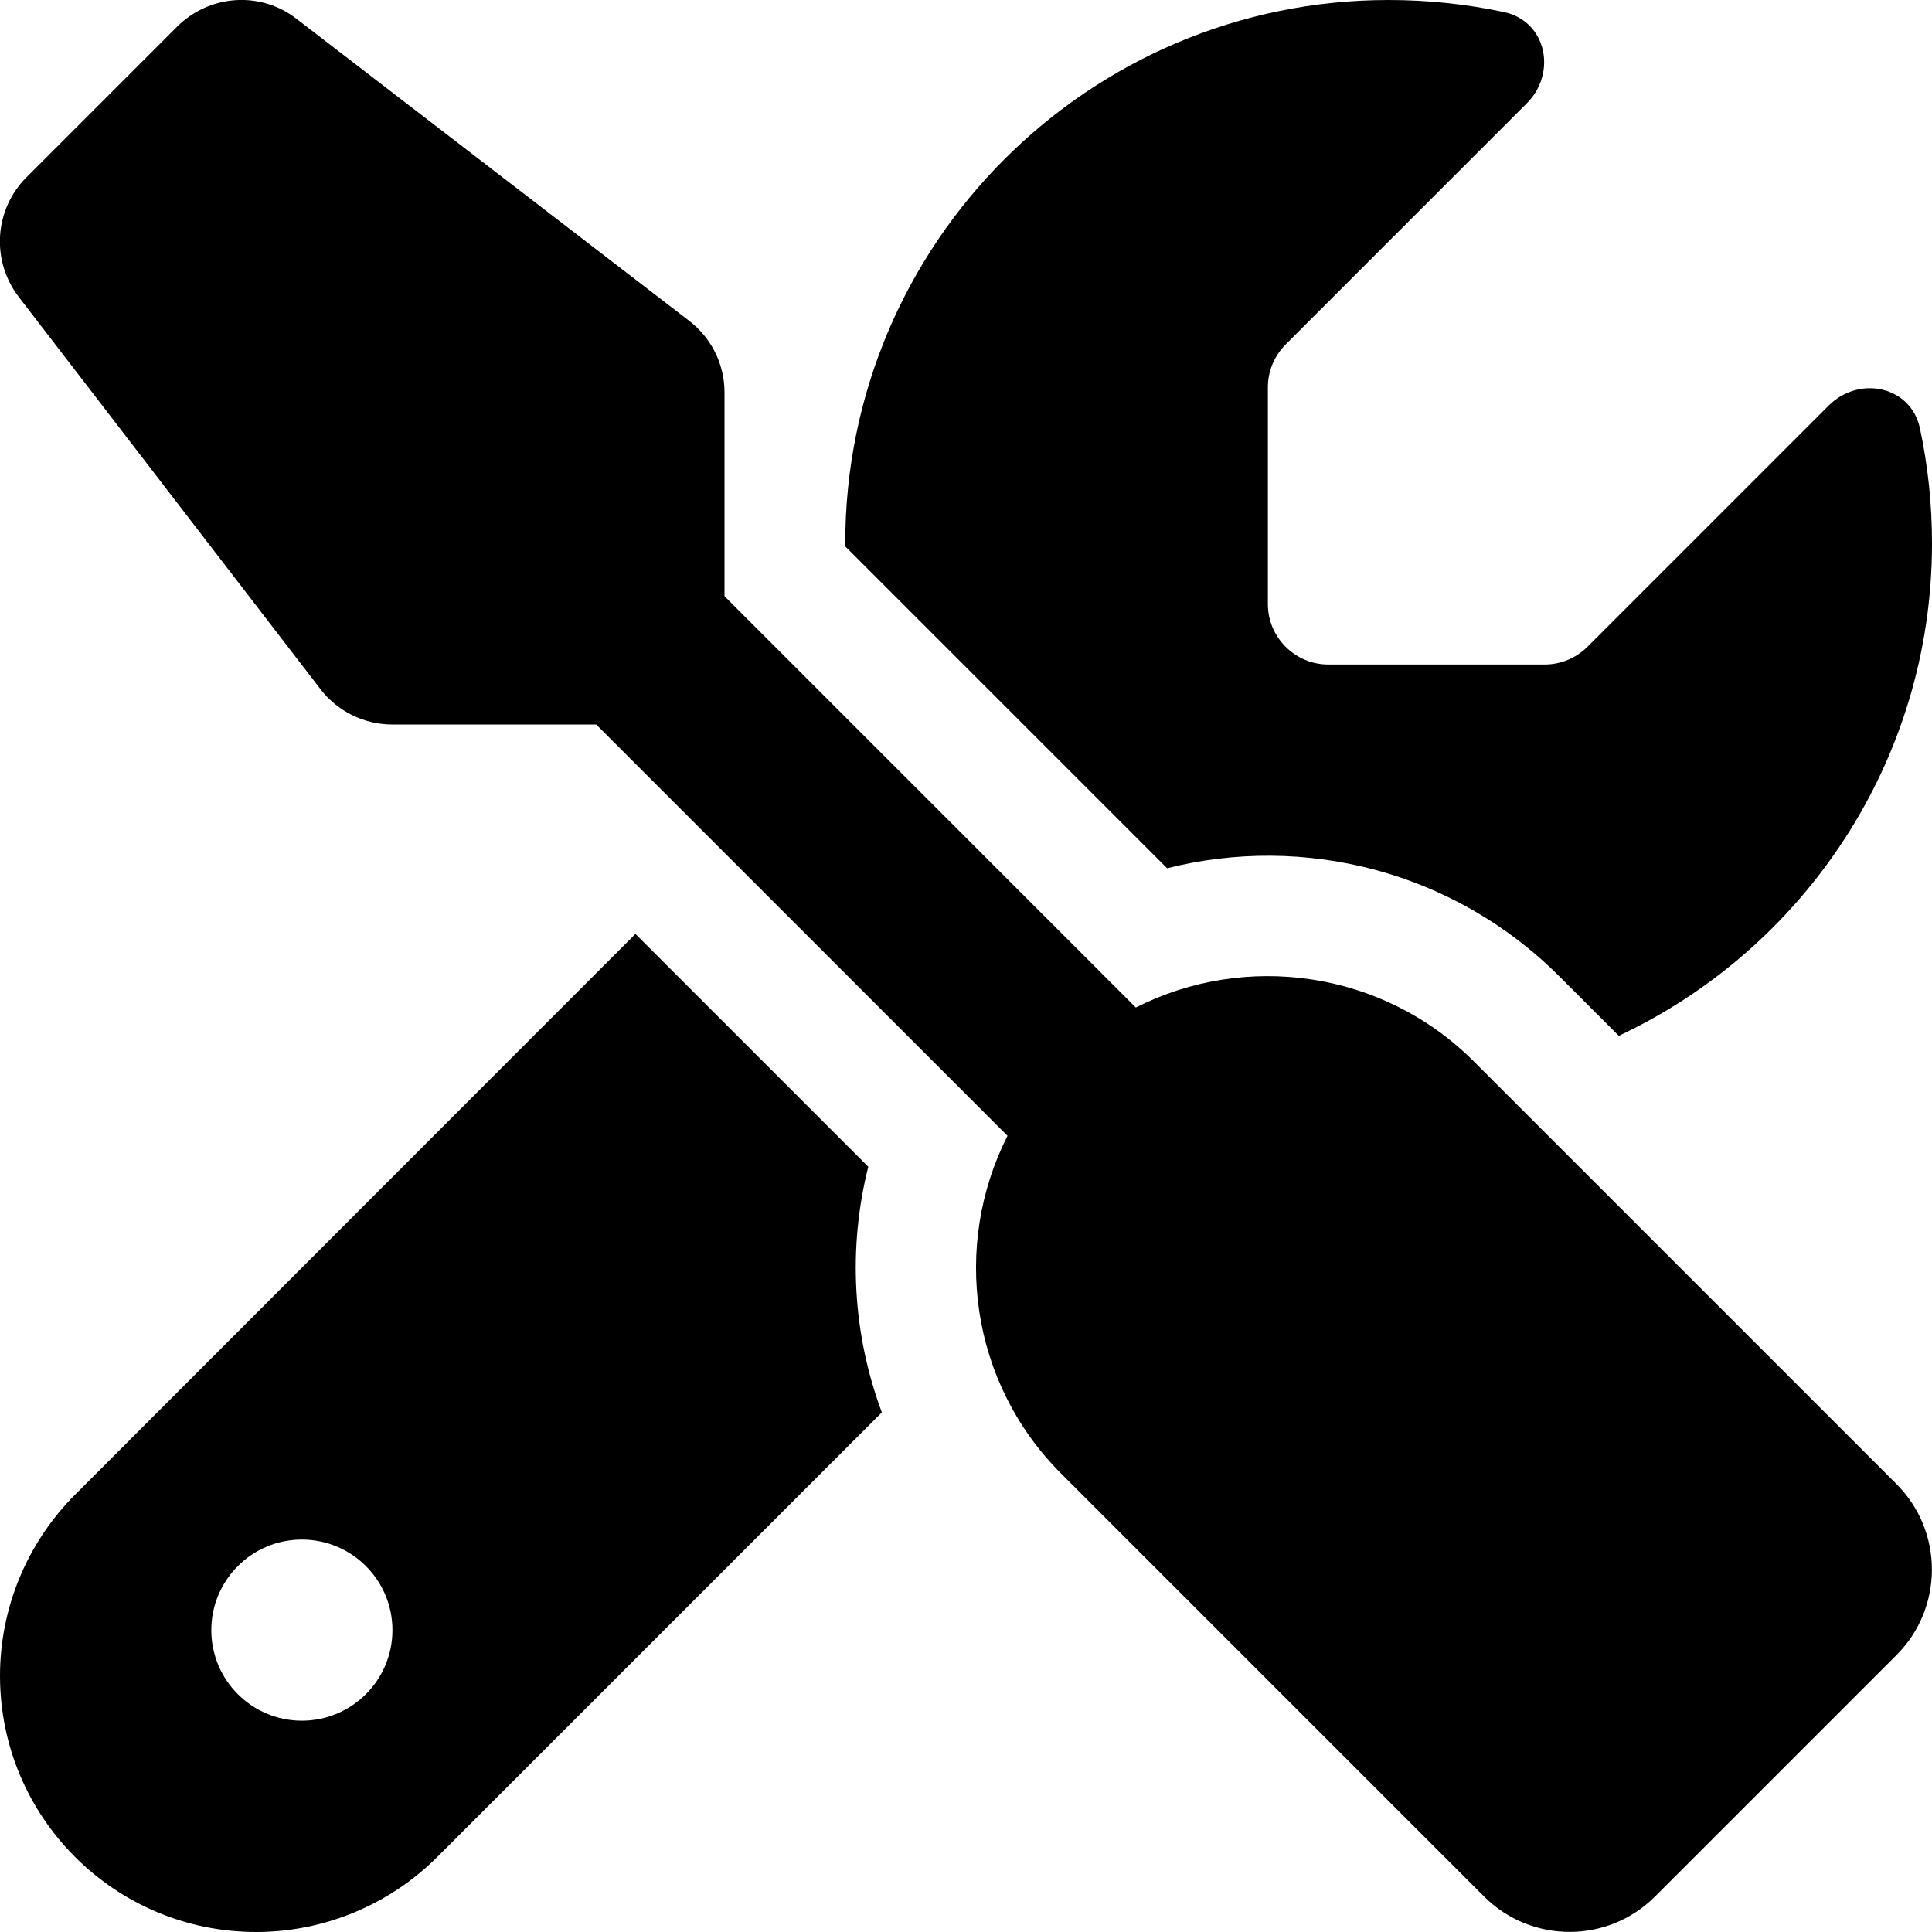
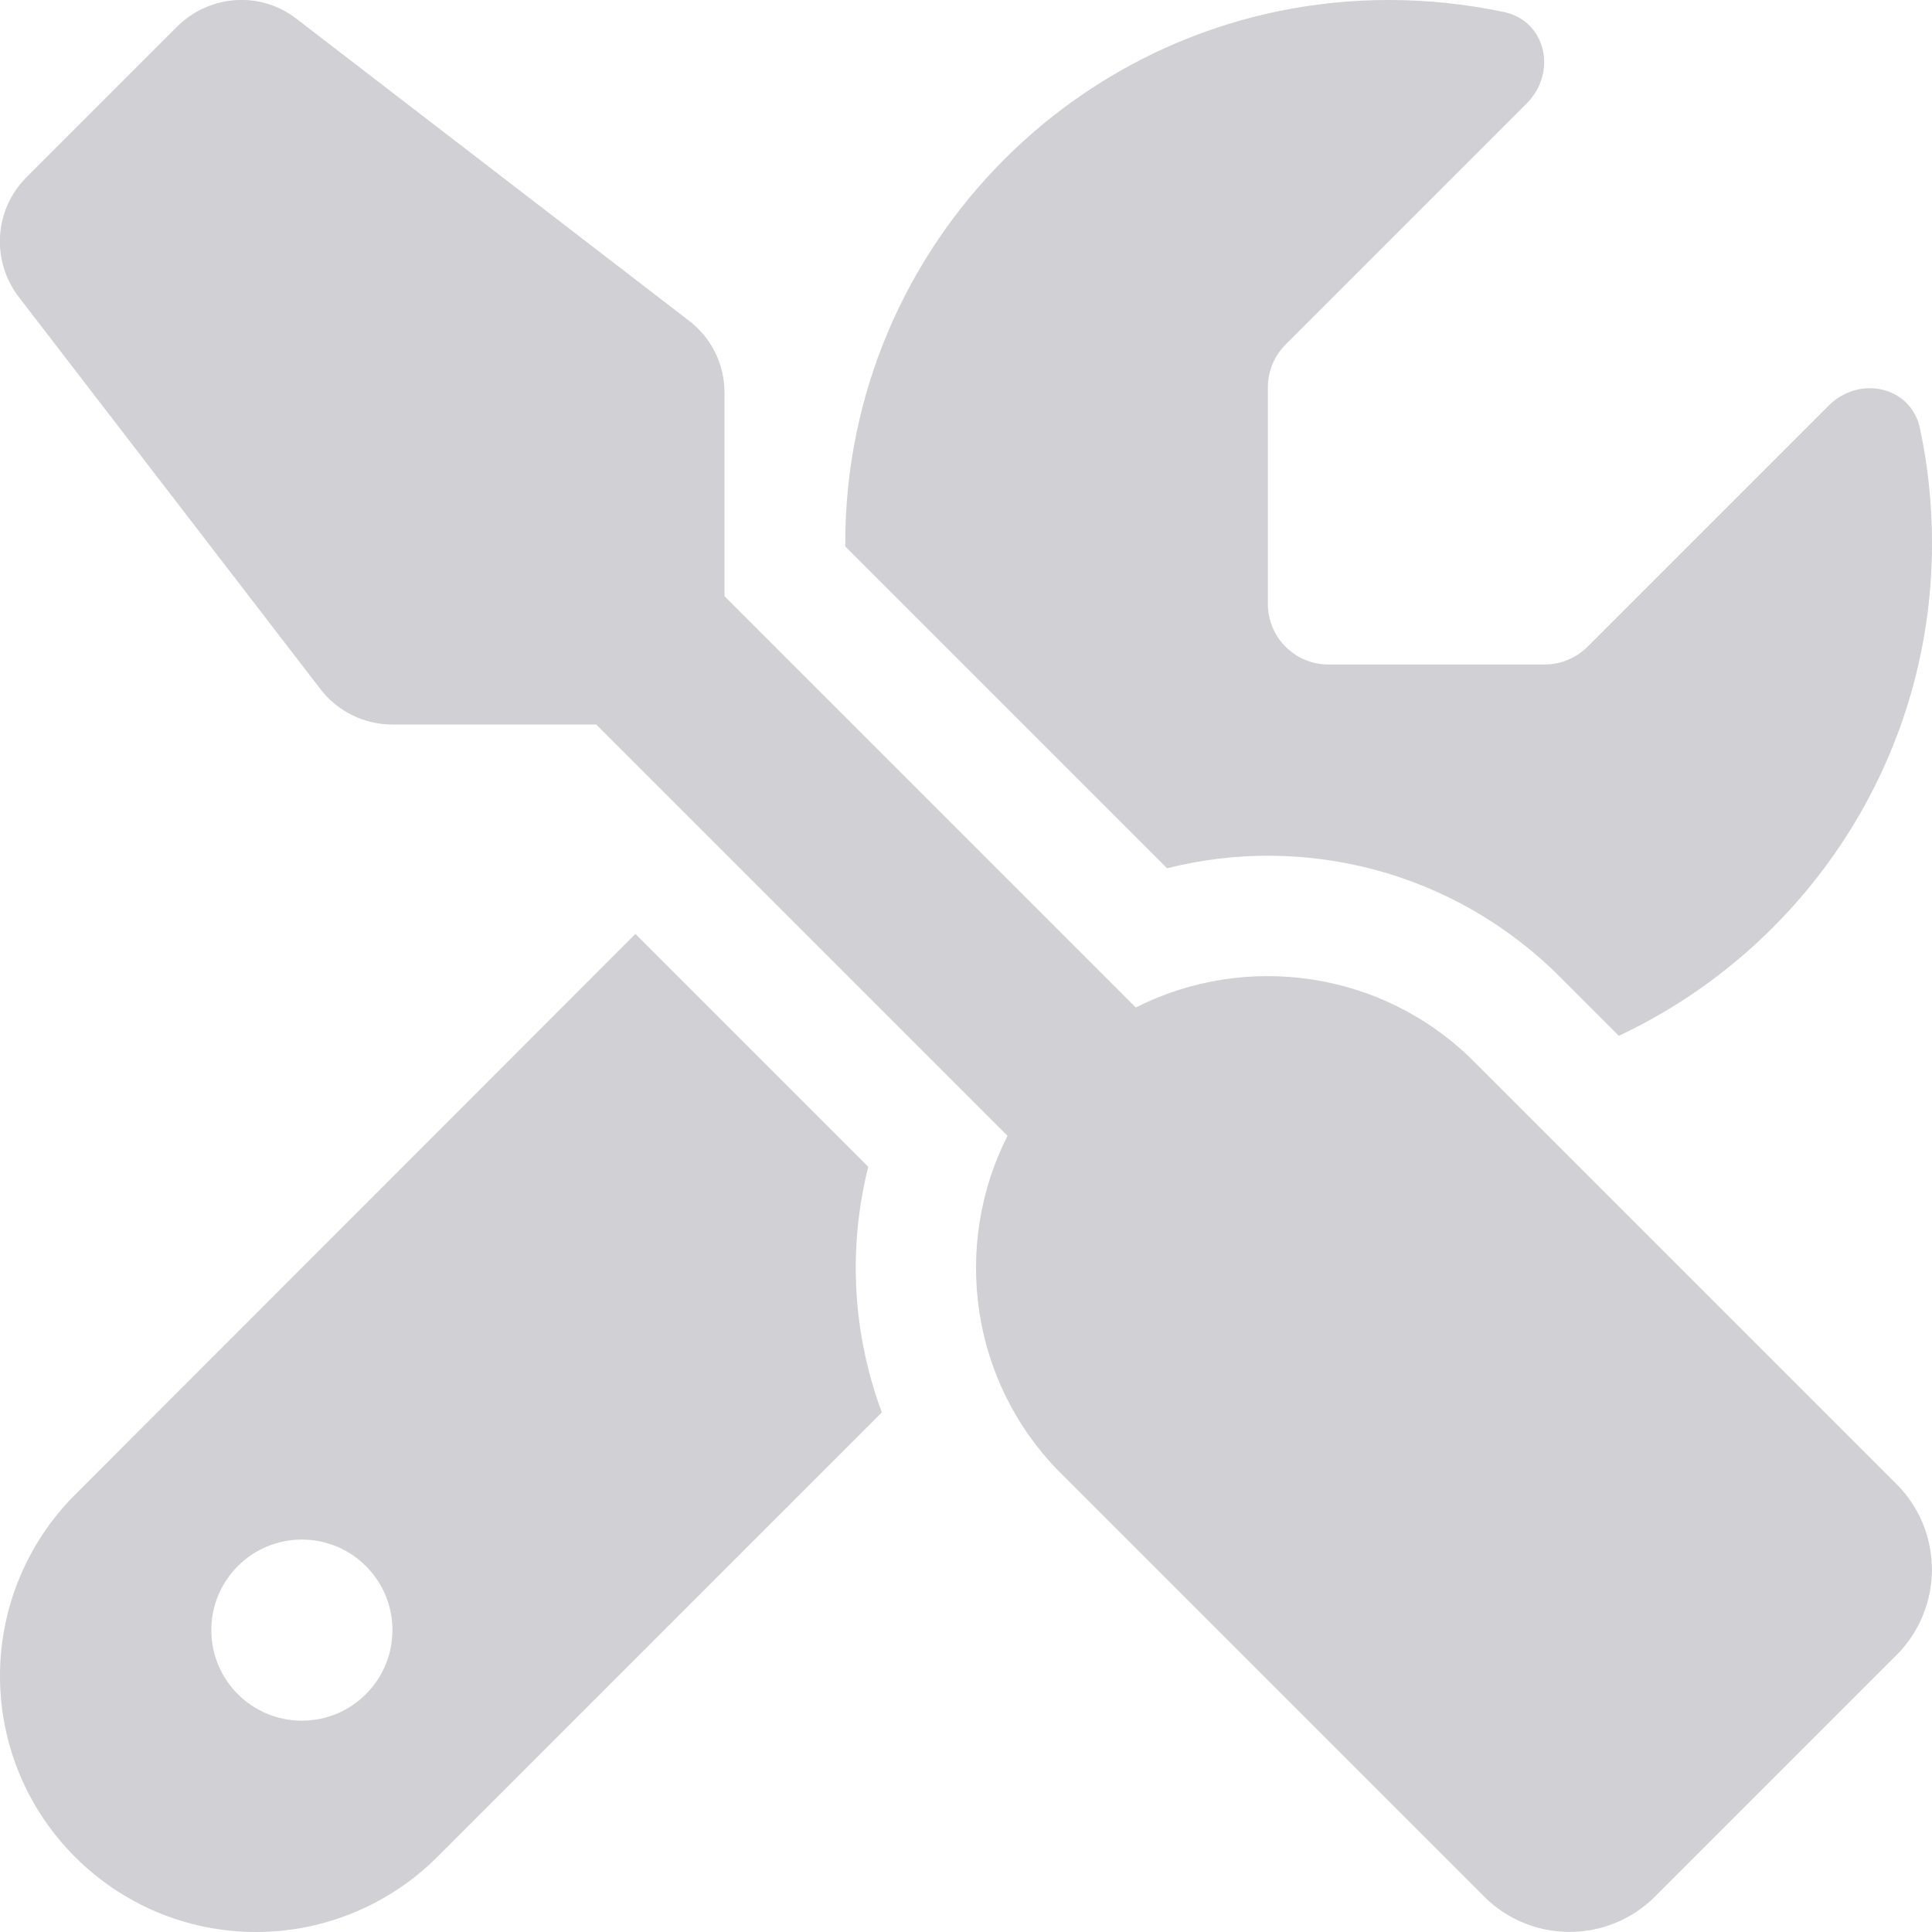
- <svg xmlns="http://www.w3.org/2000/svg" viewBox="0 0 512 512">
+ <svg xmlns="http://www.w3.org/2000/svg" viewBox="0 0 512 512" fill="#d0d0d5">
  <path d="M78.6 5C69.1-2.4 55.6-1.5 47 7L7 47c-8.5 8.5-9.4 22-2.1 31.6l80 104c4.5 5.9 11.6 9.4 19 9.4h54.1l109 109c-14.7 29-10 65.4 14.3 89.6l112 112c12.5 12.5 32.8 12.5 45.3 0l64-64c12.5-12.5 12.5-32.8 0-45.3l-112-112c-24.2-24.2-60.6-29-89.6-14.3l-109-109V104c0-7.5-3.5-14.5-9.4-19L78.6 5zM19.9 396.1C7.2 408.8 0 426.1 0 444.1C0 481.6 30.4 512 67.9 512c18 0 35.3-7.2 48-19.9L233.7 374.3c-7.8-20.9-9-43.6-3.6-65.1l-61.7-61.7L19.9 396.1zM512 144c0-10.5-1.1-20.7-3.2-30.5c-2.4-11.2-16.1-14.1-24.2-6l-63.9 63.9c-3 3-7.1 4.7-11.3 4.7H352c-8.8 0-16-7.2-16-16V102.6c0-4.2 1.7-8.3 4.7-11.3l63.9-63.9c8.1-8.1 5.2-21.8-6-24.2C388.7 1.1 378.5 0 368 0C288.5 0 224 64.5 224 144l0 .8 85.3 85.3c36-9.1 75.8 .5 104 28.7L429 274.5c49-23 83-72.8 83-130.5zM56 432a24 24 0 1 1 48 0 24 24 0 1 1 -48 0z" />
</svg>
